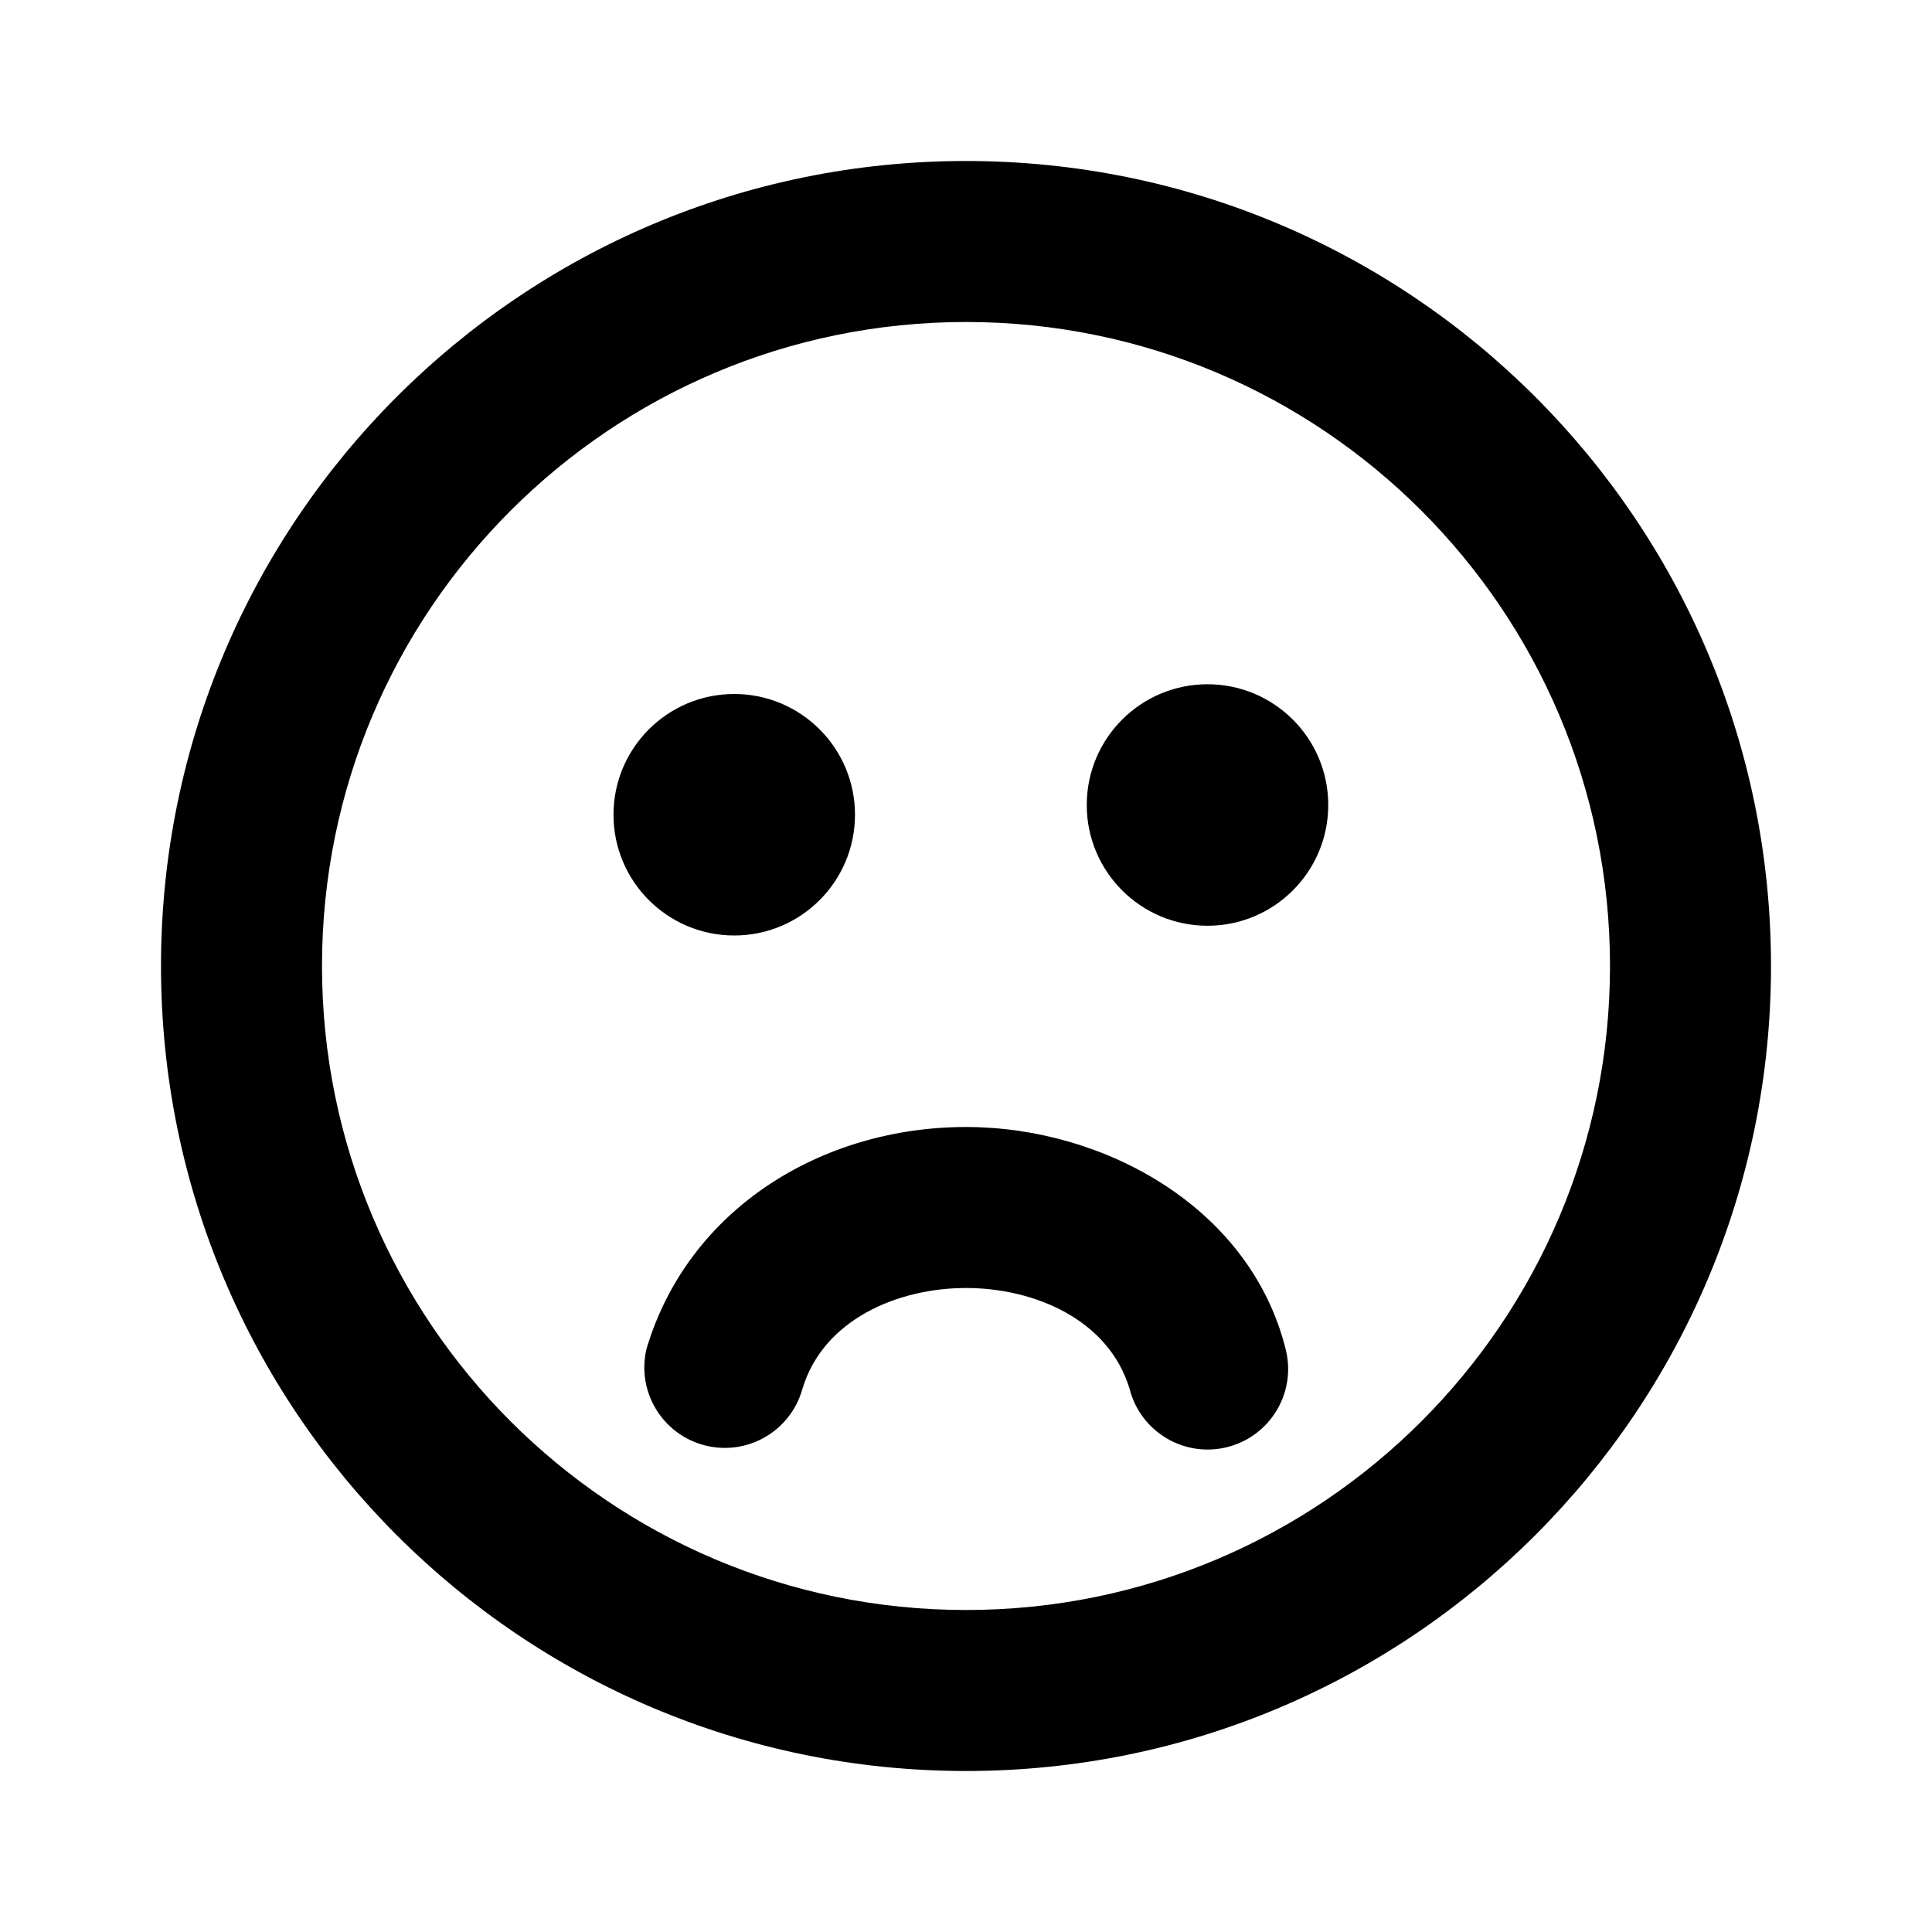
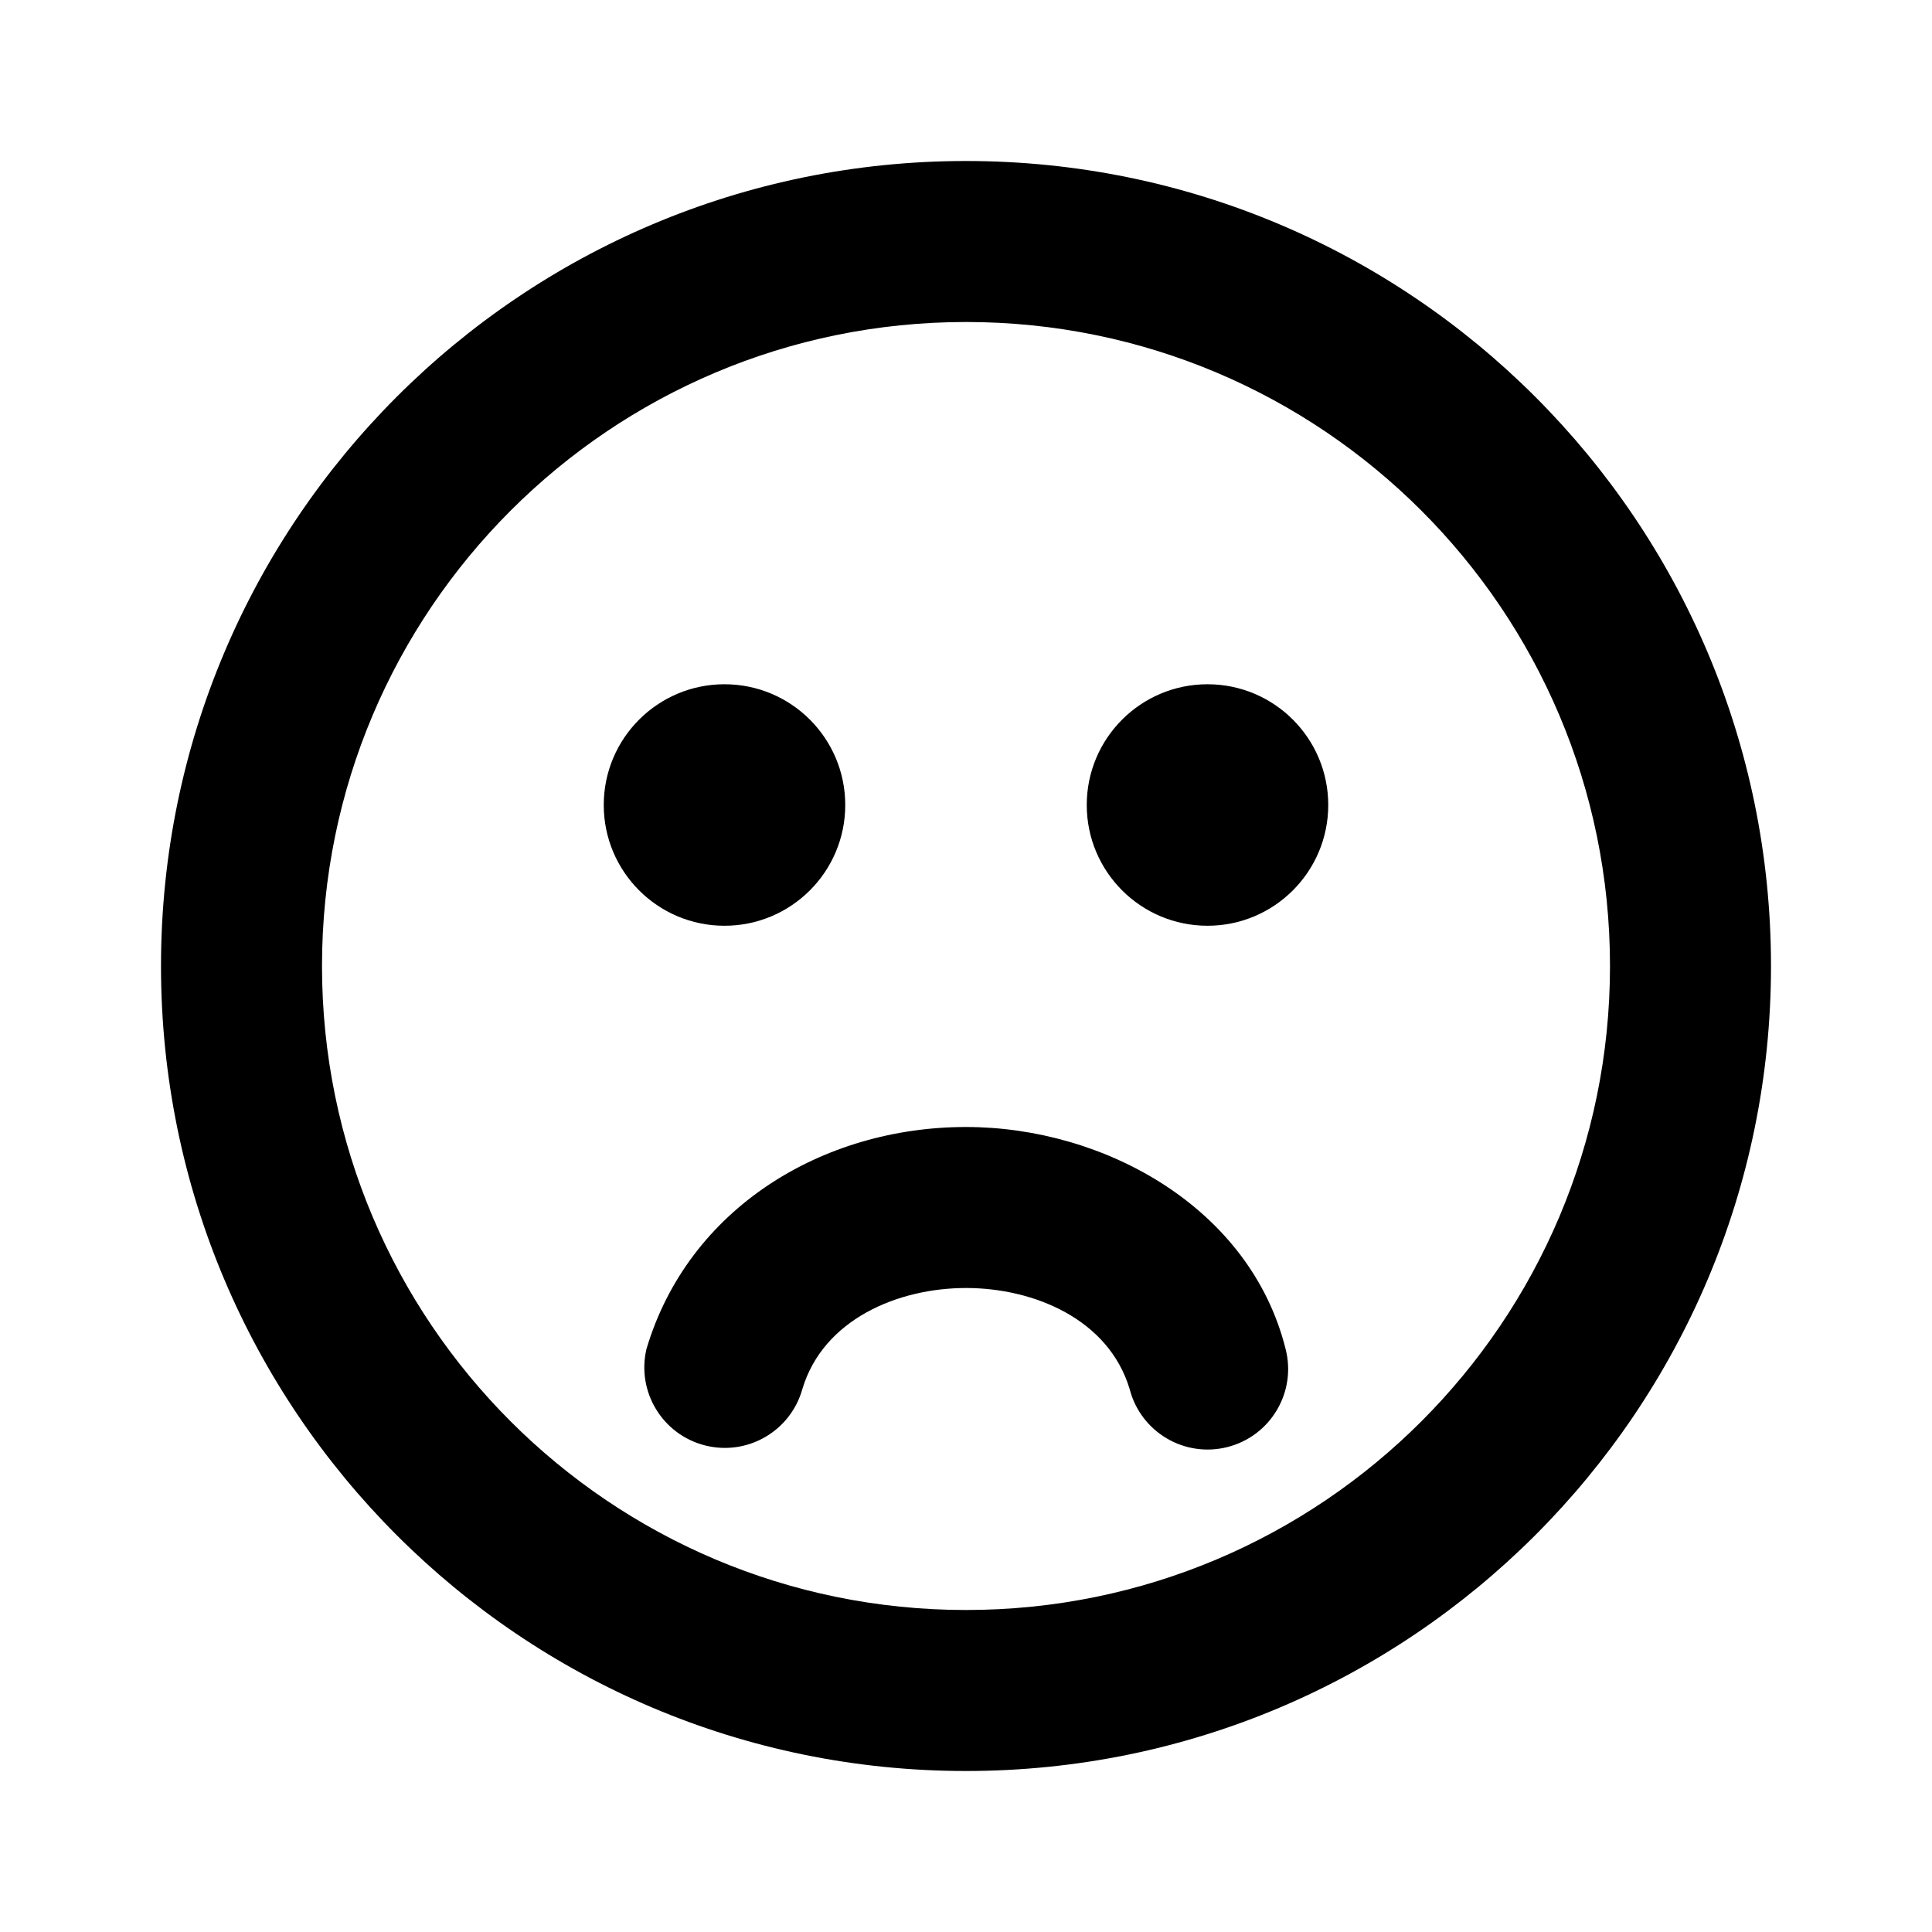
<svg xmlns="http://www.w3.org/2000/svg" width="24" height="24" fill="none">
-   <path fill-rule="evenodd" clip-rule="evenodd" d="M4 12a8 8 0 1 1 16 0 8 8 0 0 1-16 0zm8-10C6.477 2 2 6.477 2 12s4.477 10 10 10 10-4.477 10-10S17.523 2 12 2zm2.033 15.256a1 1 0 0 0 1.937-.499C15.531 15.001 13.717 14 12 14c-1.785 0-3.452 1.012-3.97 2.76a1 1 0 0 0 1.937.496C10.227 16.386 11.16 16 12 16c.84 0 1.772.385 2.033 1.256zm-3.412-7.135a1.5 1.5 0 1 1-3 0 1.5 1.5 0 0 1 3 0zM15 11.5a1.5 1.5 0 1 0 0-3 1.5 1.5 0 0 0 0 3z" fill="#000" />
+   <path fill-rule="evenodd" clip-rule="evenodd" d="M4 12a8 8 0 1 1 16 0 8 8 0 0 1-16 0zm8-10C6.477 2 2 6.477 2 12s4.477 10 10 10 10-4.477 10-10S17.523 2 12 2zm2.033 15.256a1 1 0 0 0 1.937-.499C15.531 15.001 13.717 14 12 14c-1.785 0-3.452 1.012-3.97 2.76a1 1 0 0 0 1.937.496C10.227 16.386 11.16 16 12 16c.84 0 1.772.385 2.033 1.256zM10.5 10a1.5 1.5 0 1 1-3 0 1.5 1.5 0 0 1 3 0zm4.5 1.5a1.5 1.5 0 1 0 0-3 1.5 1.5 0 0 0 0 3z" fill="#000" />
</svg>
